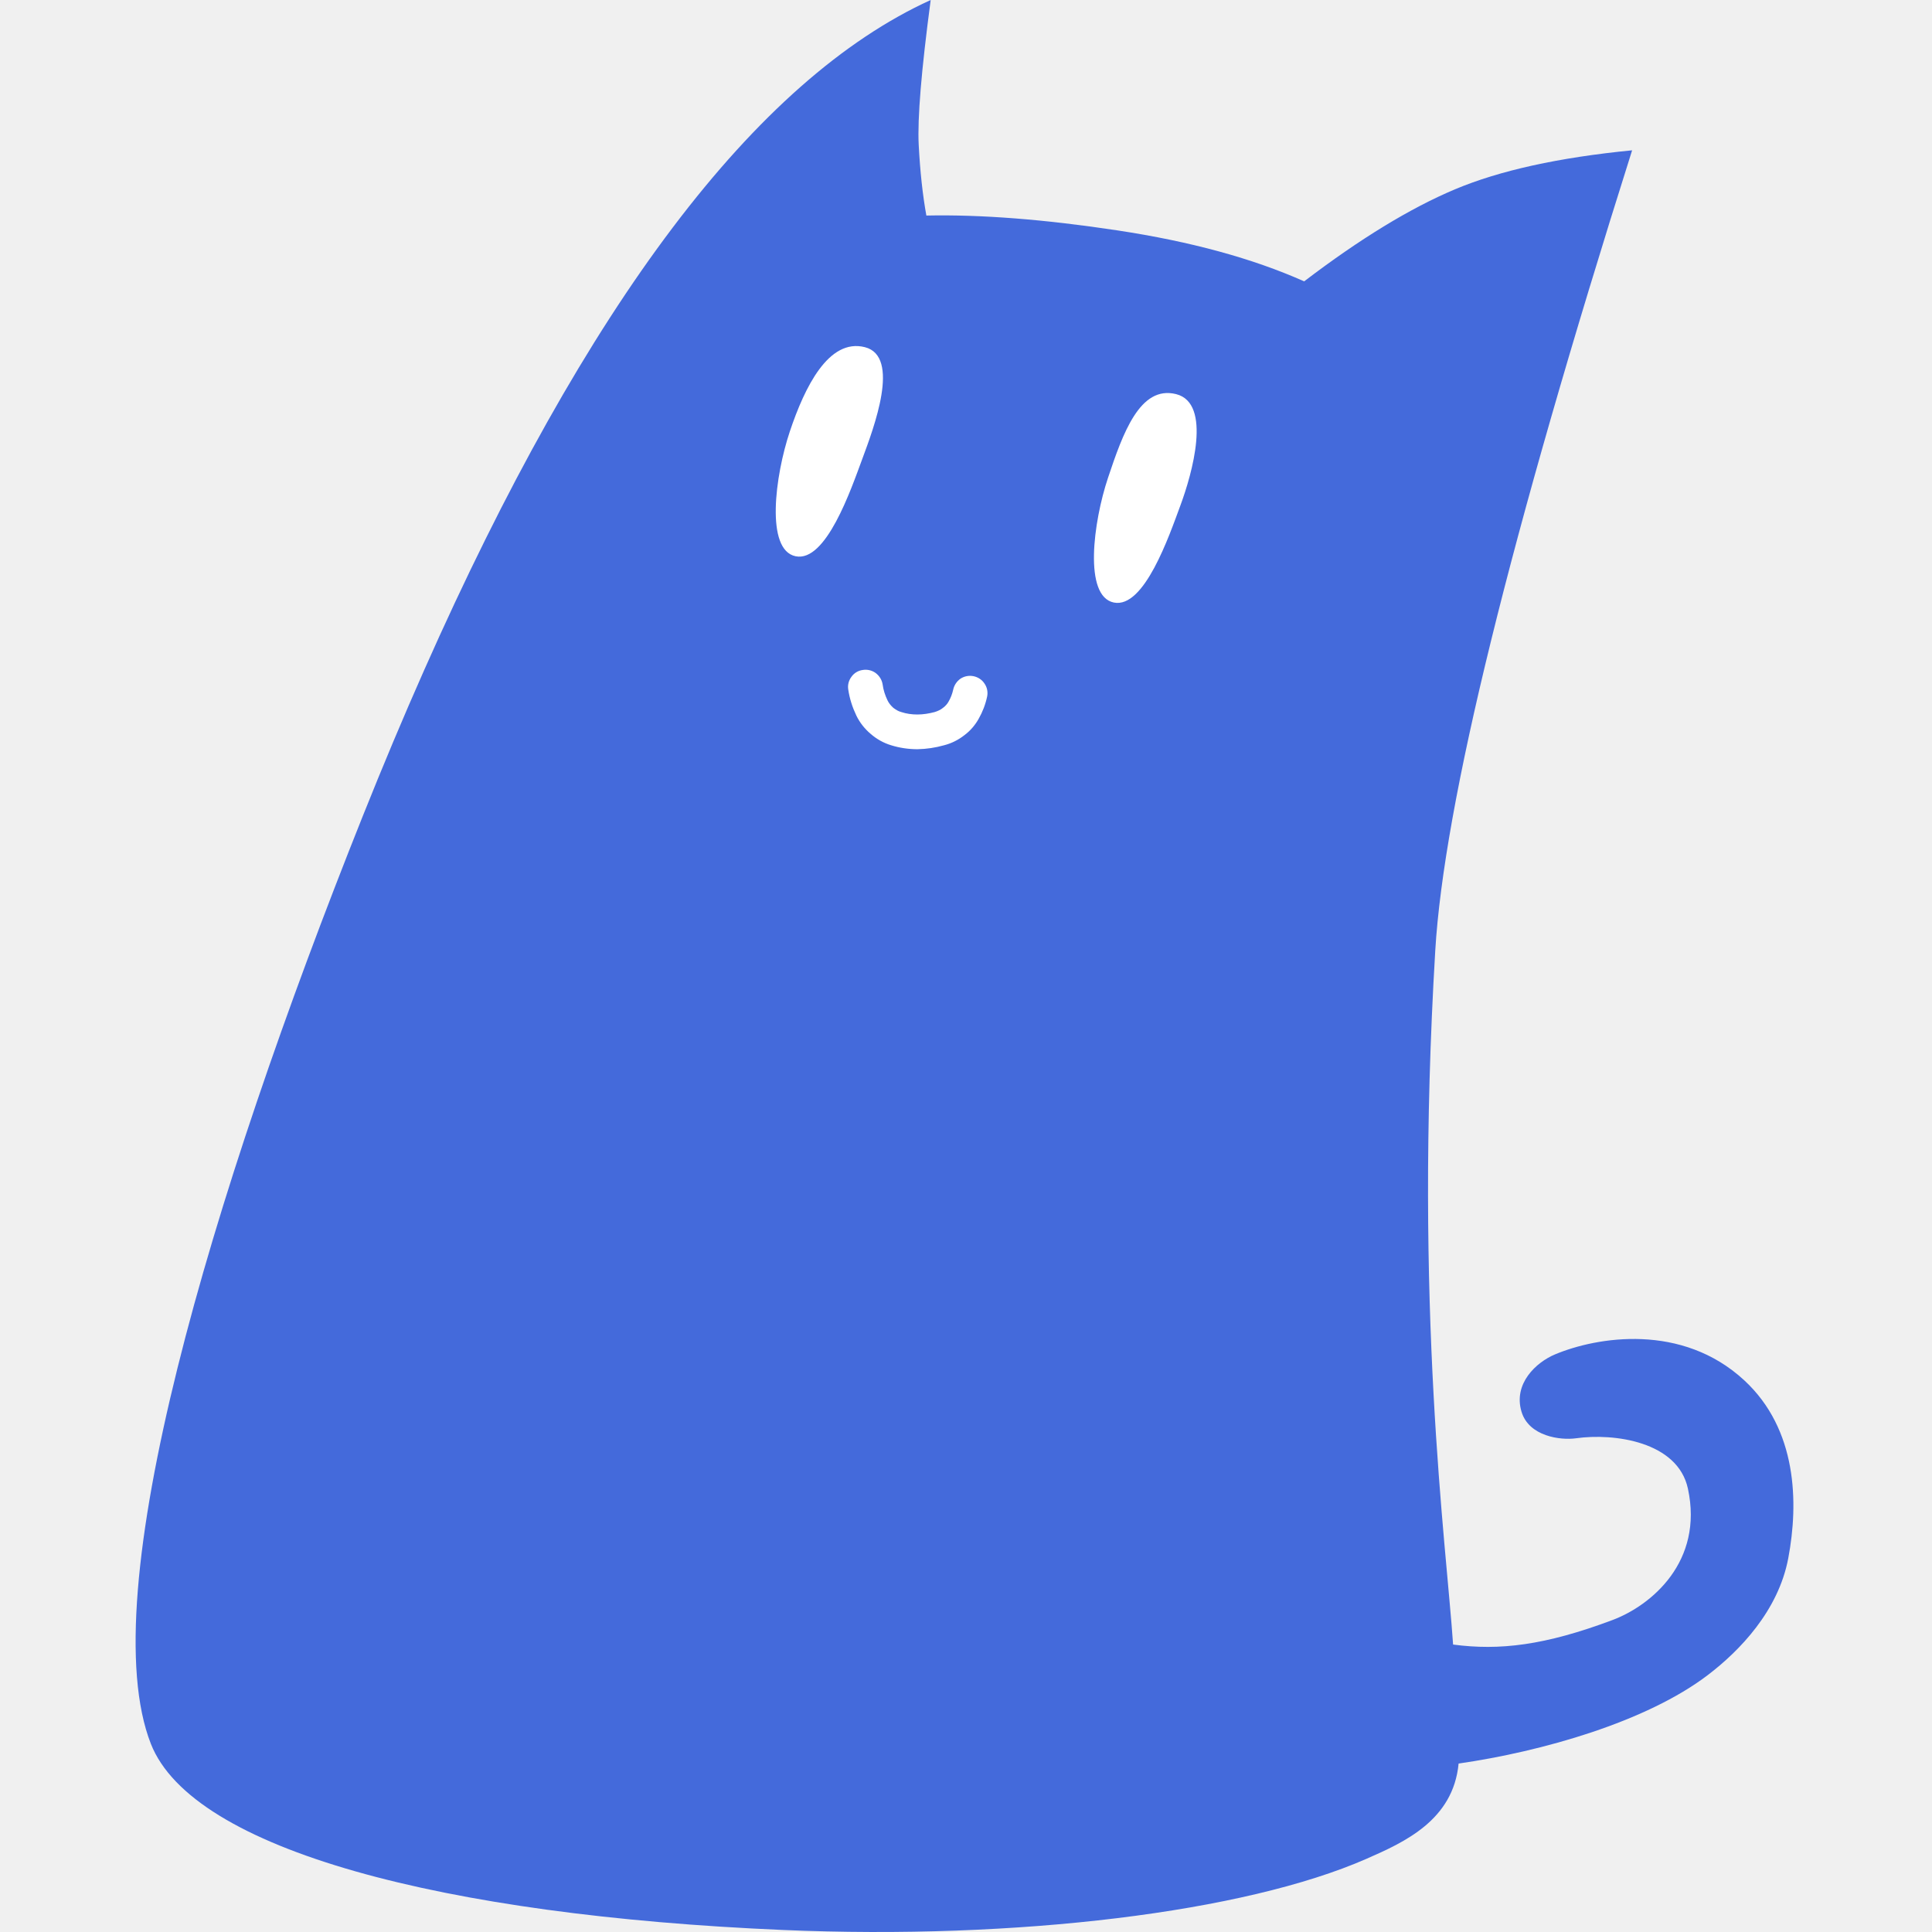
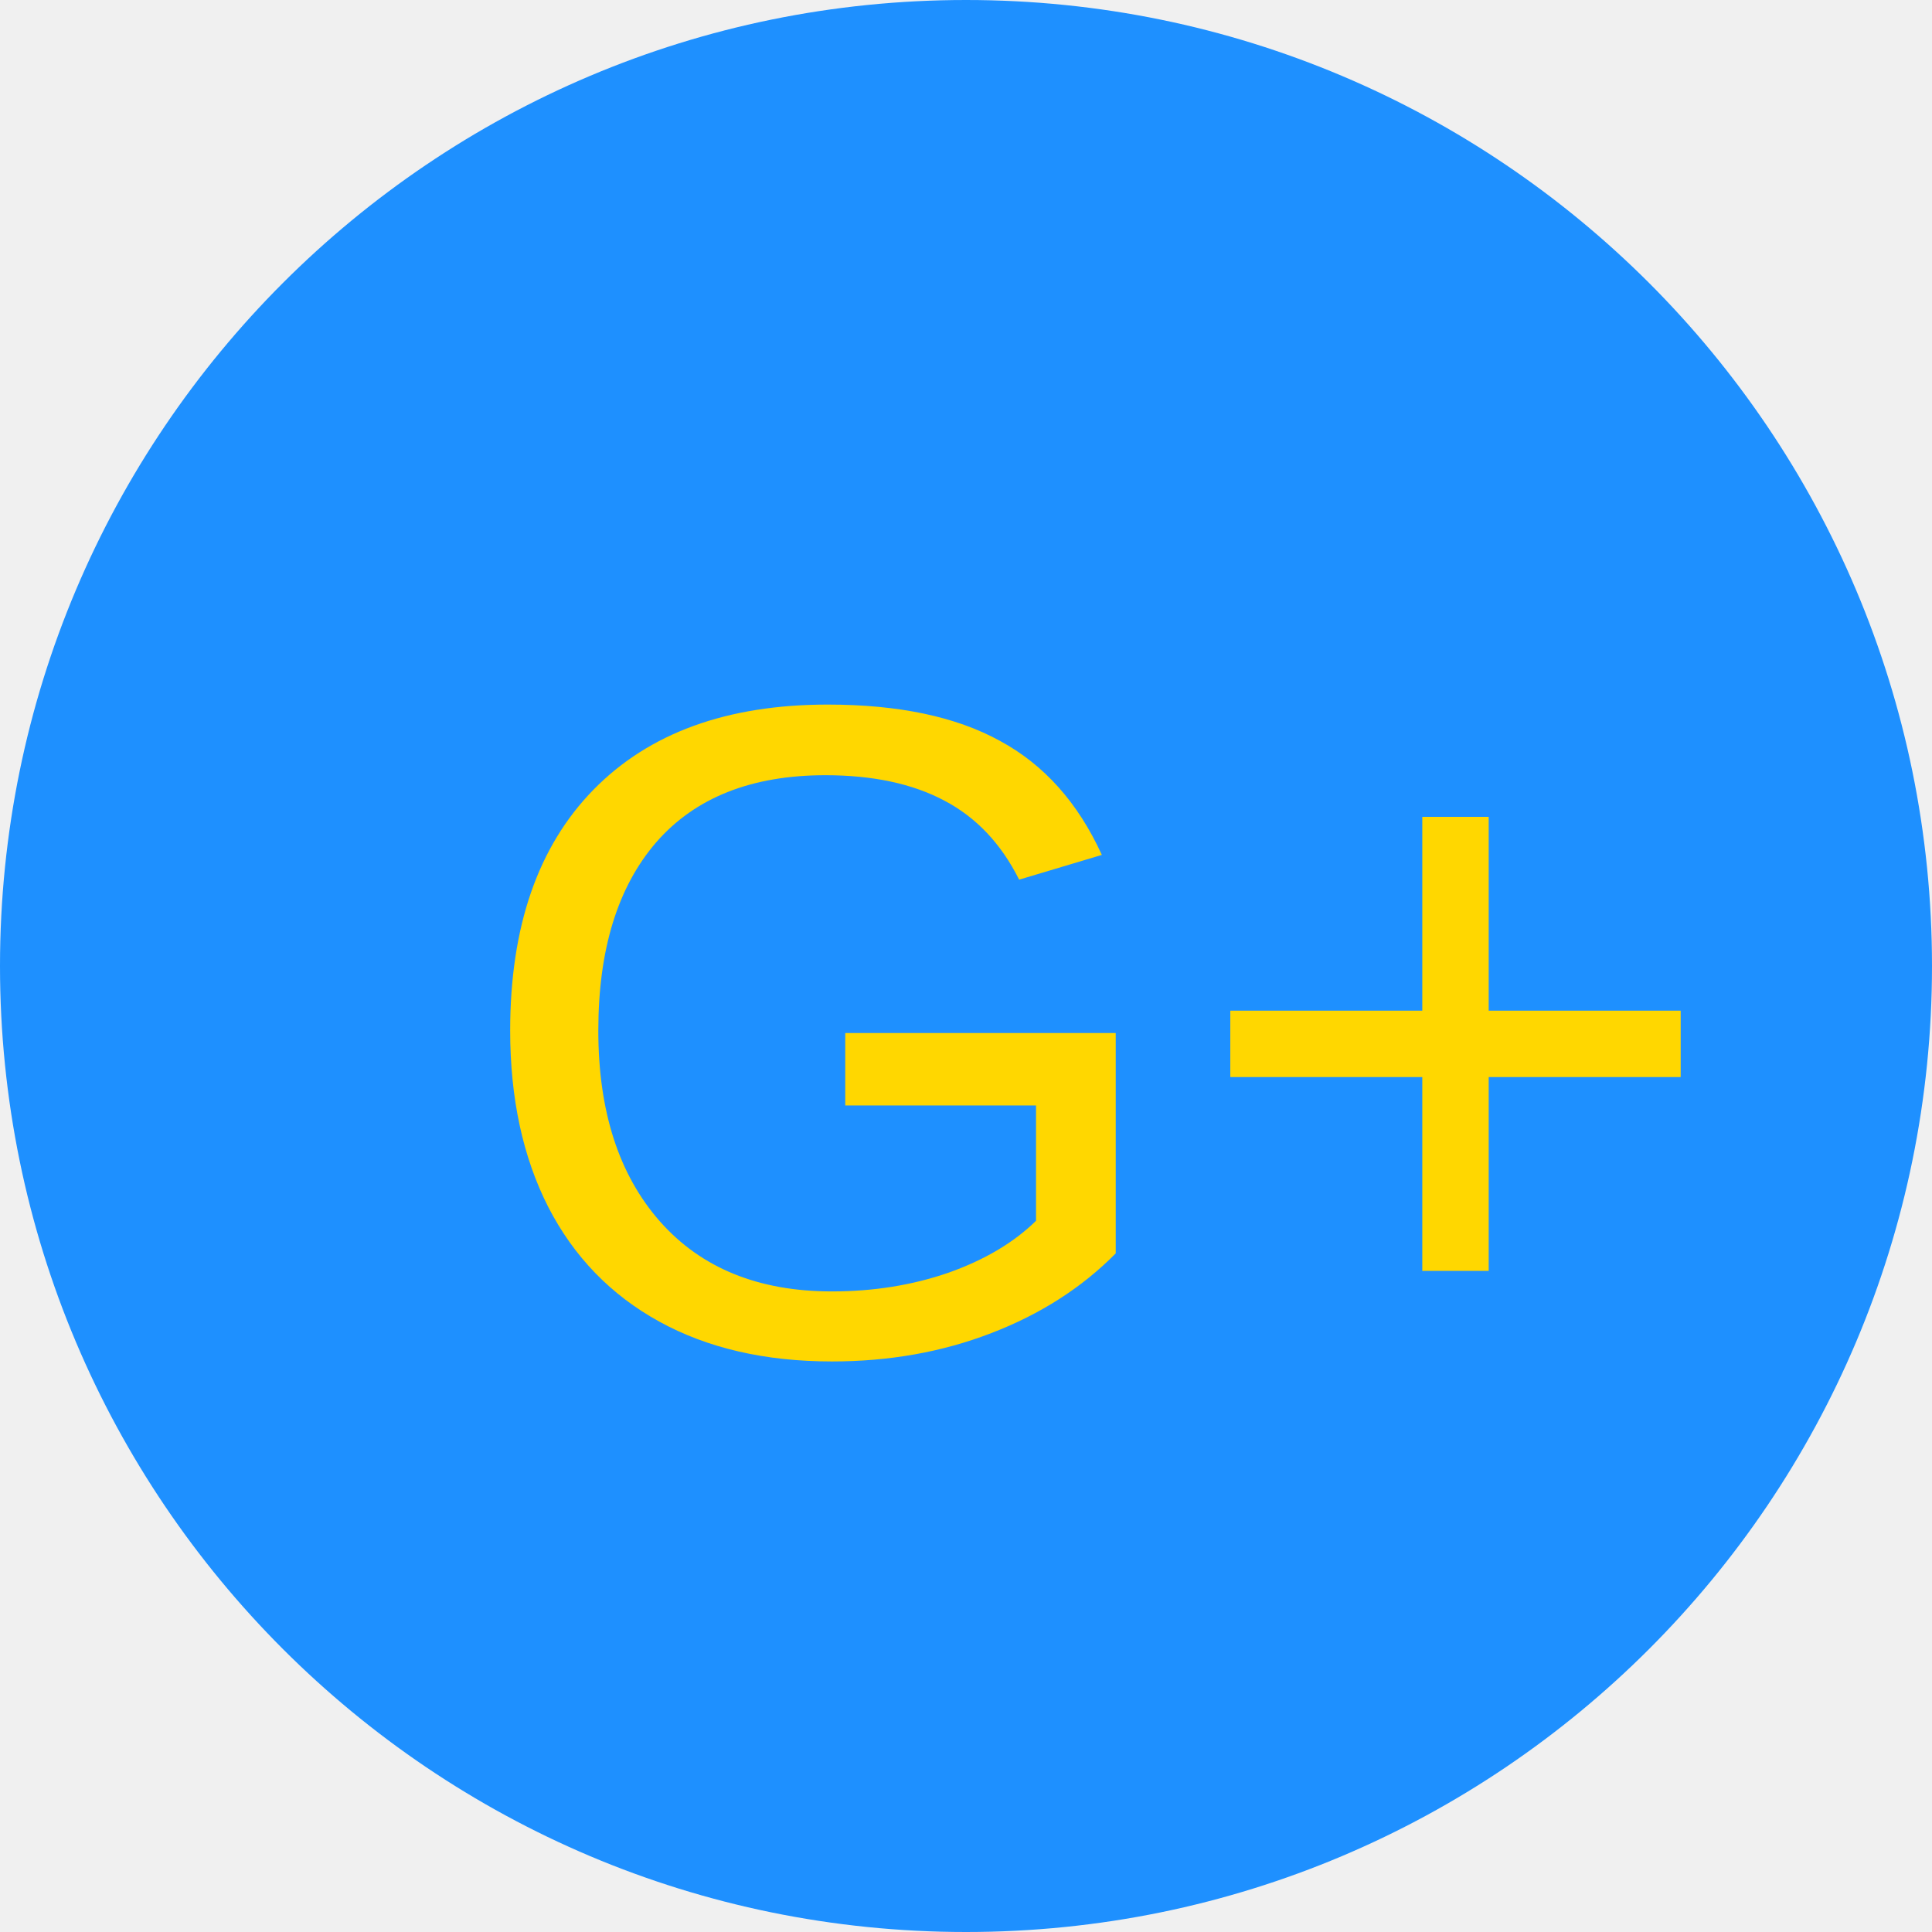
- <svg xmlns="http://www.w3.org/2000/svg" height="1024pt" viewBox="0 0 1024 1024" width="1024pt">
-   <clipPath id="a">
-     <path d="m0 0h1024v1024h-1024z" />
-   </clipPath>
-   <g clip-path="url(#a)">
-     <path d="m79.954 924.235c-30.873-78.749 31.095-288.422 112.239-491.486 10.836-27.117 21.724-53.009 32.665-77.677q129.319-291.567 268.428-355.072-7.438 55.888-6.348 76.859 1.09 20.971 4.055 37.387 43.332-.91 101.378 7.885 58.046 8.795 98.856 26.996 44.389-33.829 79.94-48.786 35.552-14.958 93.891-20.673-97.423 307.99-104.345 424.216c-11.325 190.153 5.754 313.659 9.46 367.766 24.584 3.255 48.535.482 84.435-12.98 20.681-7.755 48.389-31.011 40.023-69.671-5.42-25.051-39.286-29.491-59.294-26.683-8.279 1.162-24.979-.992-28.906-14.082-4.447-14.824 7.676-26.155 17.788-30.389 22.233-9.306 67.268-16.809 100.327 13.802 27.982 25.909 28.842 64.758 23.265 94.281-5.254 27.809-25.713 48.977-42.566 61.832-32.547 24.826-87.835 40.574-132.155 46.96-2.854 30.002-28.682 41.663-48.879 50.511-64.469 28.242-184.754 43.021-309.238 37.695-179.914-7.698-312.932-42.349-335.019-98.691z" fill="#446adb" />
-     <g fill="#fff">
-       <path d="m449.6 365.5c-.4-2.4.2-4.8 1.7-6.8 1.4-2 3.6-3.3 6-3.6 2.4-.4 4.9.2 6.8 1.6 2 1.5 3.3 3.6 3.7 6 .4 3 1.3 5.8 2.6 8.5.7 1.5 1.8 2.8 3 3.9 1.3 1 2.7 1.9 4.3 2.3 2.7.9 5.6 1.3 8.5 1.3 3.1 0 6.2-.5 9.2-1.3 1.6-.5 3.2-1.2 4.5-2.3 1.2-.9 2.2-2 2.9-3.3 1.1-1.9 1.9-4 2.4-6.2.5-2.4 1.9-4.5 3.9-5.9 2-1.3 4.5-1.8 6.9-1.3s4.5 1.9 5.8 3.9c1.4 2 1.9 4.5 1.4 6.9-.9 4.2-2.4 8.1-4.5 11.8-1.9 3.4-4.5 6.4-7.6 8.7-3.2 2.5-6.8 4.3-10.7 5.3-4.6 1.3-9.3 2-14.1 2.1-4.8 0-9.5-.7-14-2.1-4-1.2-7.7-3.3-10.8-6-3.2-2.7-5.8-6-7.6-9.7-2.1-4.4-3.6-9-4.3-13.8z" />
-       <path d="m458.372 184c19.184 4.836 4.731 42.829-1.333 59.216-6.064 16.386-19.232 54.918-35.342 51.613-16.11-3.304-10.917-42.683-3.068-66.15s20.56-49.514 39.743-44.679z" />
-       <path d="m623.373 208.9c19.183 4.835 8.385 42.455 2.32 58.841-6.064 16.387-19.231 54.918-35.342 51.614-16.11-3.305-10.916-42.684-3.068-66.151 7.849-23.466 16.906-49.14 36.09-44.304z" />
-     </g>
-   </g>
+ <svg xmlns="http://www.w3.org/2000/svg" width="50" height="50">
+   <circle cx="25" cy="25" r="25" fill="#1E90FF" />
+   <text x="12" y="35" font-family="Arial, sans-serif" font-size="24" fill="#FFD700">G+</text>
</svg>
